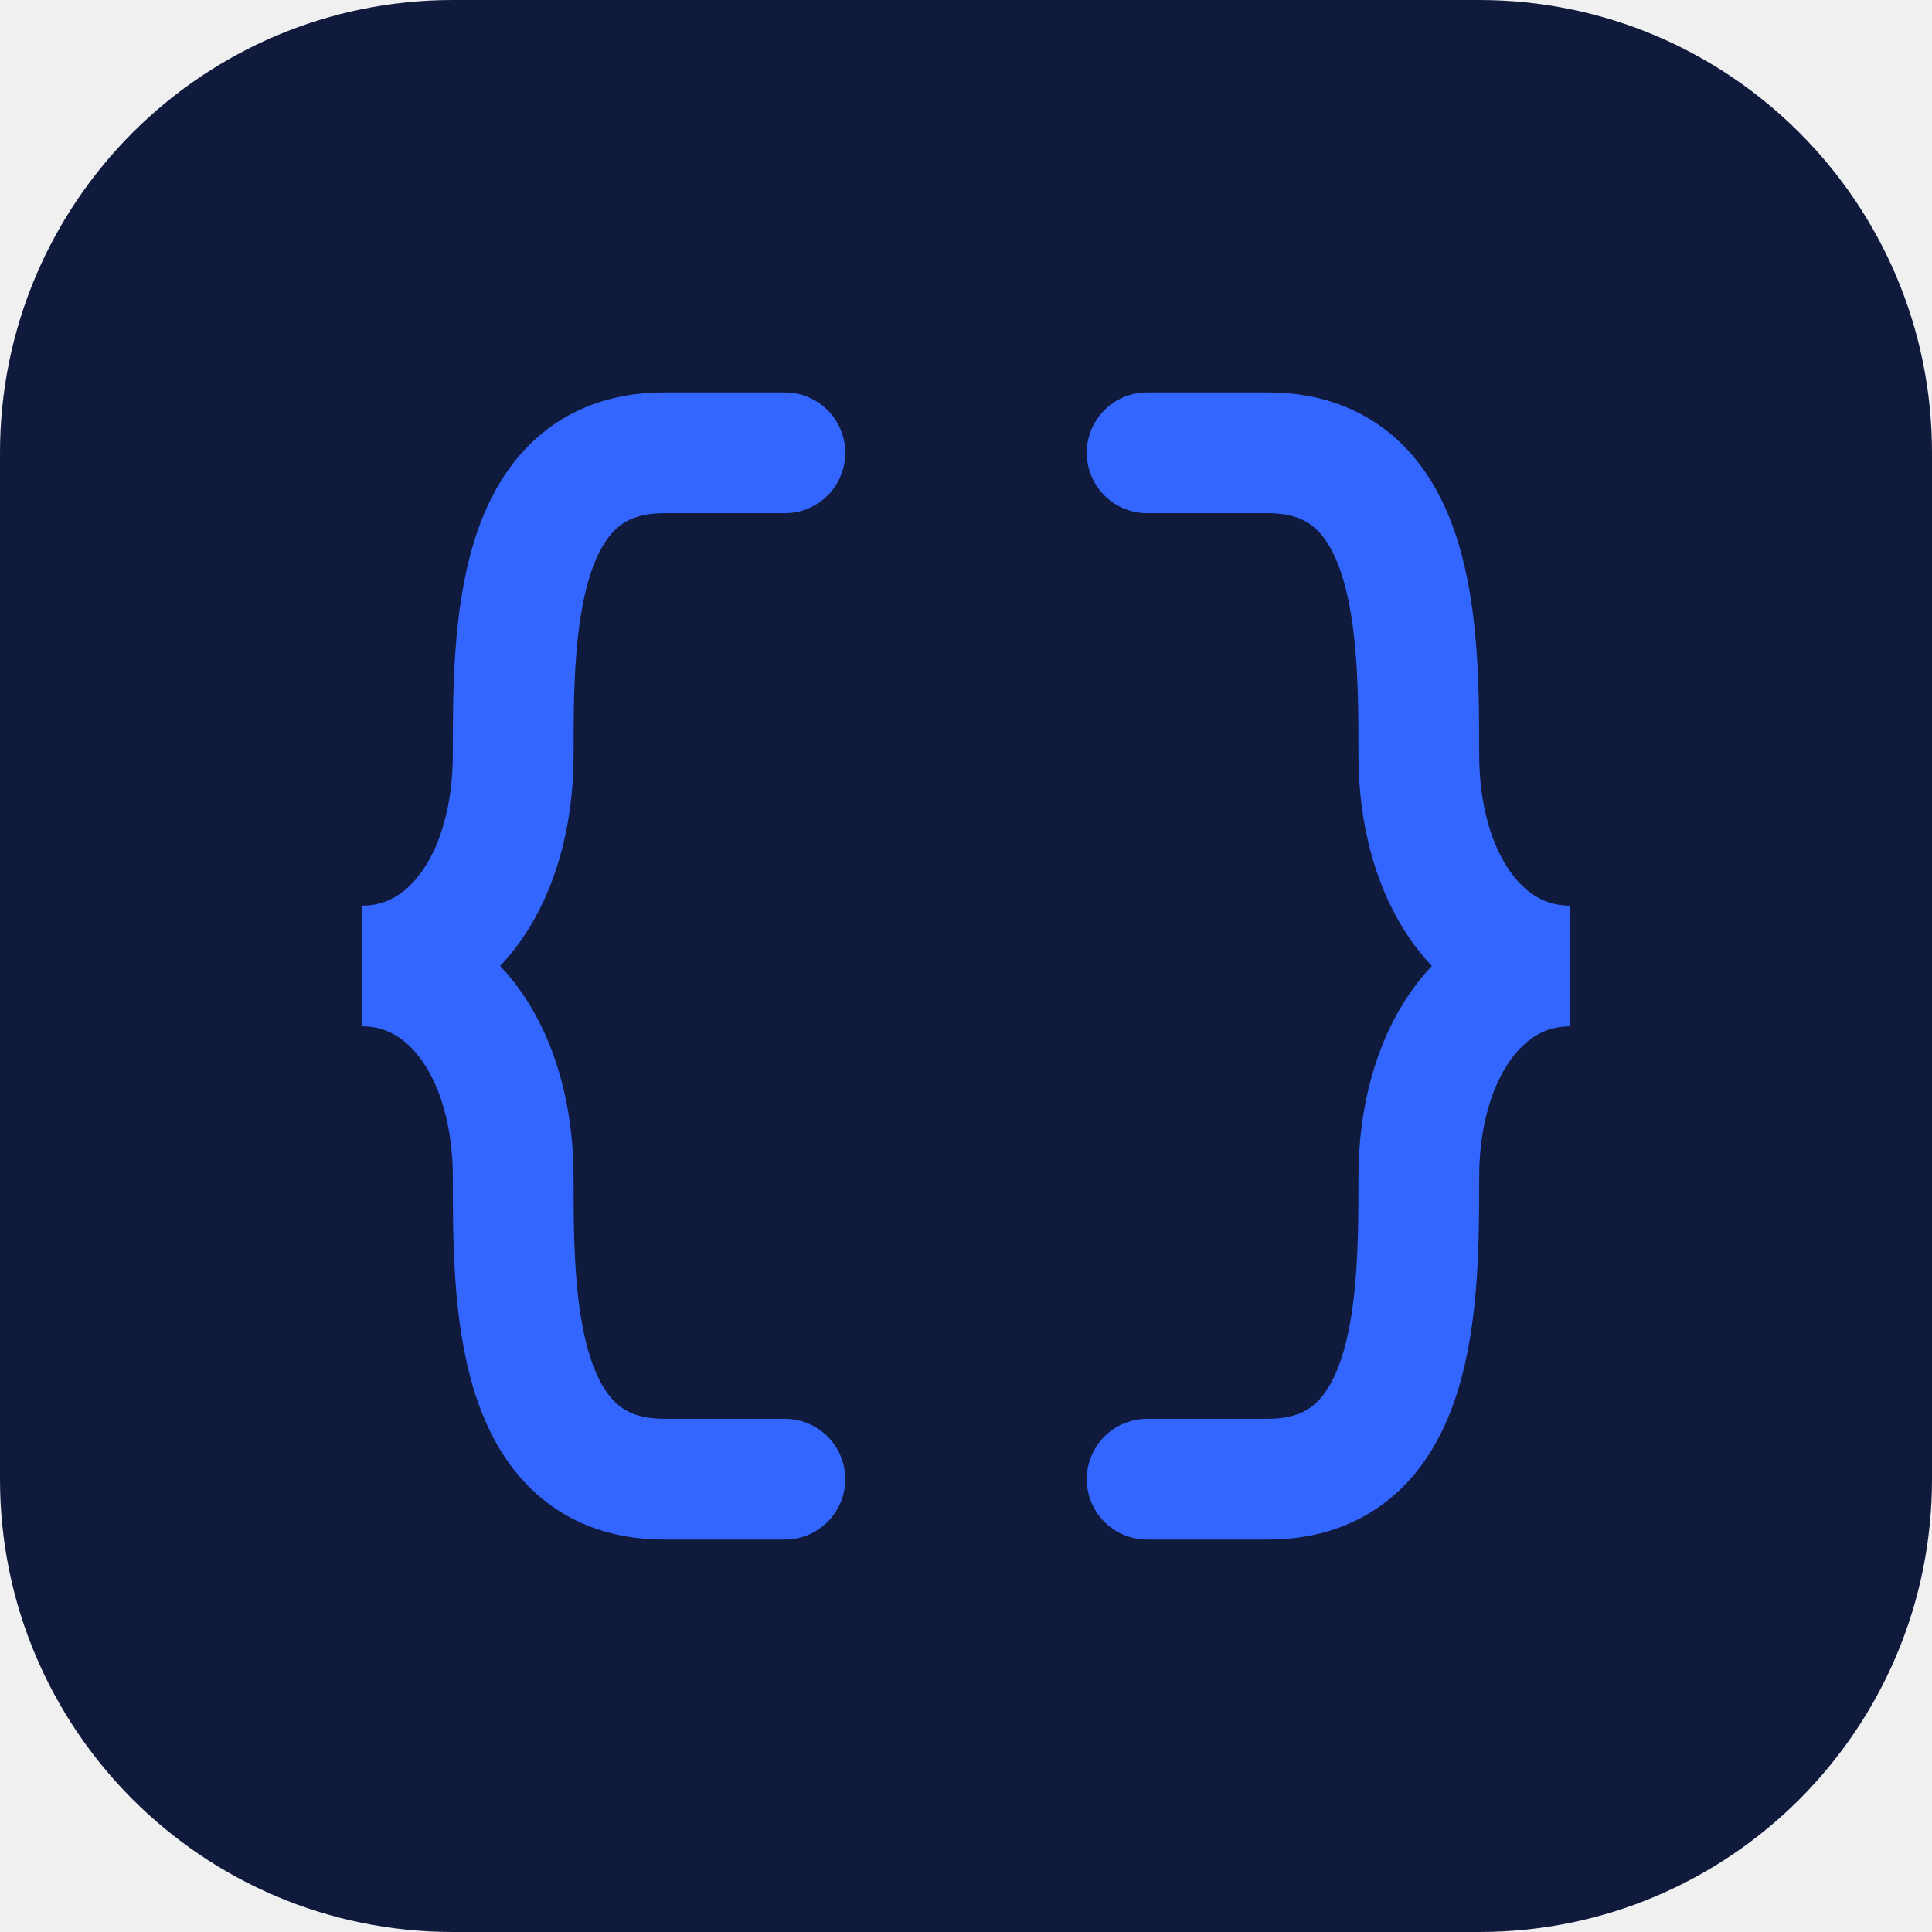
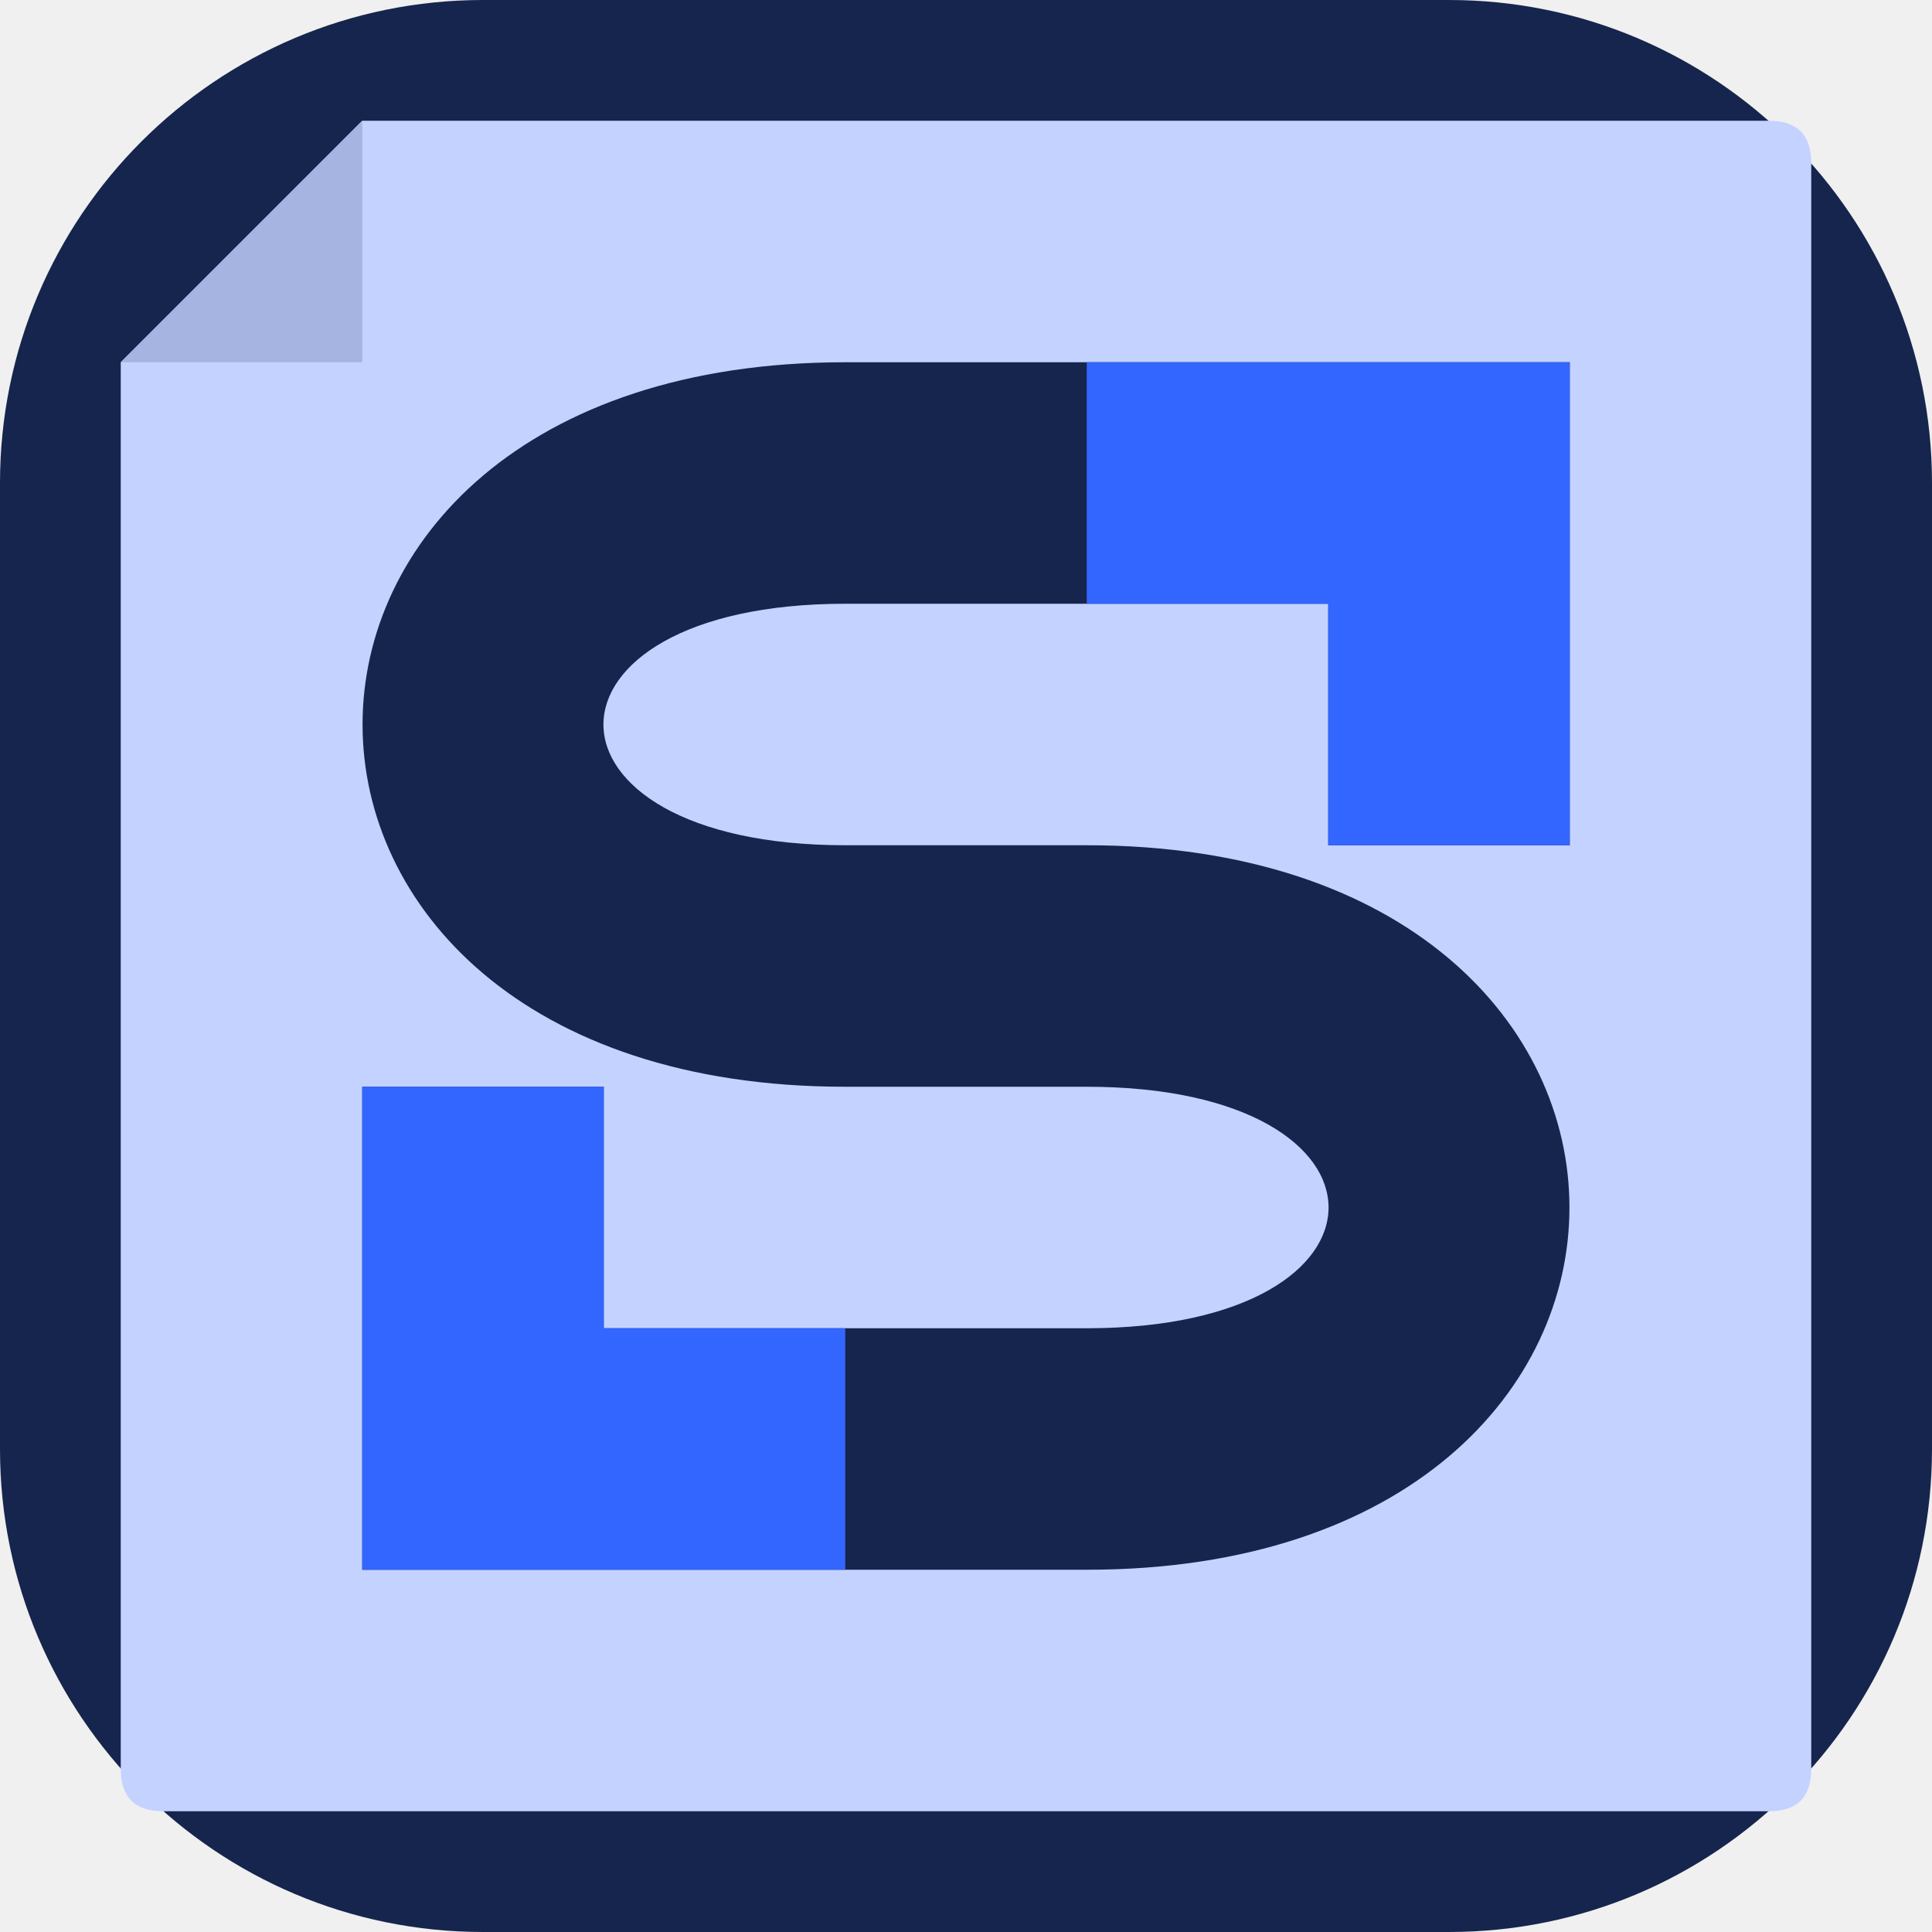
- <svg xmlns="http://www.w3.org/2000/svg" viewBox="0 0 64 64">
-   <rect width="64" height="64" rx="15" fill="#0f1a3d" />
-   <path d="M26 15h-4c-5 0-5 6-5 10s-2 7-5 7c3 0 5 3 5 7s0 10 5 10h4m12-34h4c5 0 5 6 5 10s2 7 5 7c-3 0-5 3-5 7s0 10-5 10h-4" fill="none" stroke="#3366ff" stroke-width="4" stroke-linecap="round" />
+ <svg xmlns="http://www.w3.org/2000/svg" width="32" height="32" viewBox="0 0 32 32" role="img" aria-label="Left Fold favicon">
+   <rect width="32" height="32" rx="8" fill="#16254D" />
+   <g transform="scale(2)">
+     <defs>
+       <mask id="cut-33-dark-fav32" maskUnits="userSpaceOnUse" x="0" y="0" width="16" height="16">
+         <rect width="16" height="16" fill="white" />
+         <g transform="translate(0 0) scale(1)">
+           <path d="M7 3H13V7H11V5H7C4.33 5 4.33 7 7 7H9C14.33 7 14.33 13 9 13H3V9H5V11H9C11.67 11 11.67 9 9 9H7C1.67 9 1.67 3 7 3Z" fill="black" />
+         </g>
+       </mask>
+     </defs>
+     <path d="M1.35 1 H14.65 Q15 1 15 1.35 V14.65 Q15 15 14.65 15 H1.35 Q1 15 1 14.65 V3 L3 1 Z" fill="#C4D2FF" mask="url(#cut-33-dark-fav32)" />
+     <path d="M3 1V3H1Z" fill="#A5B4E0" />
+     <g transform="translate(0 0) scale(1)">
+       <path d="M9 3H13V7H11V5H9Z M3 9H5V11H7V13H3Z" fill="#3366FF" />
+     </g>
+   </g>
</svg>
